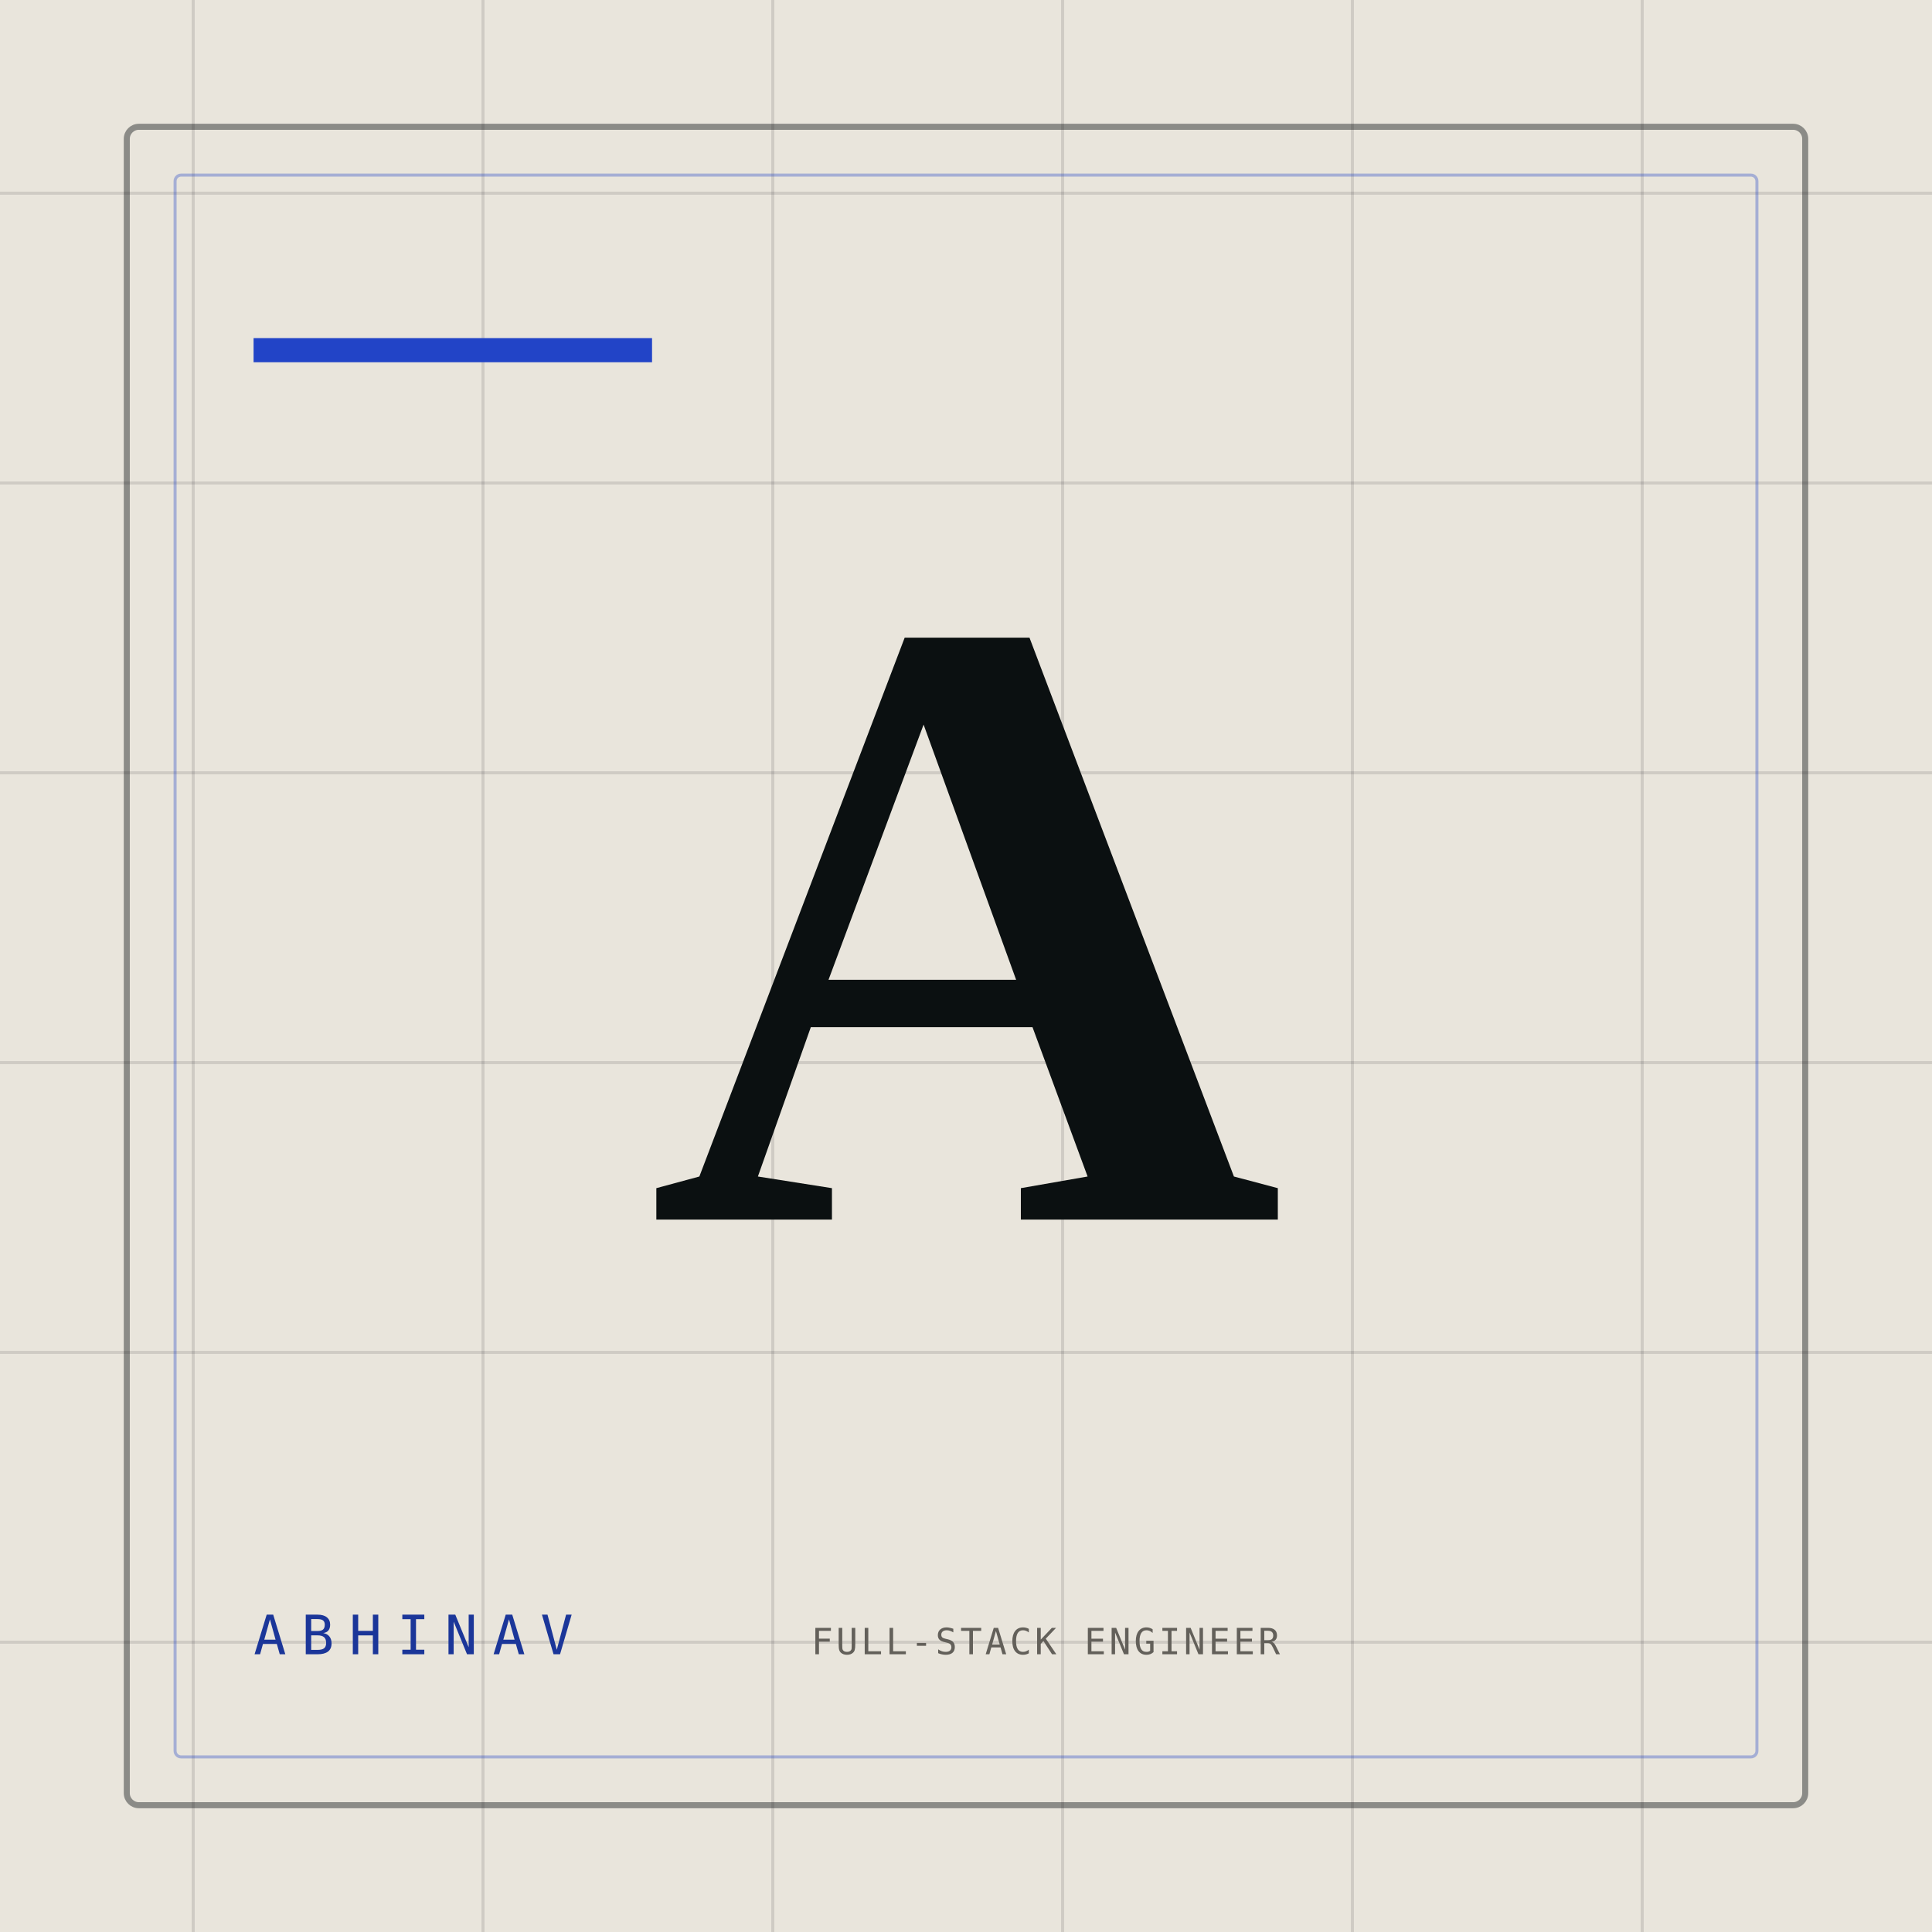
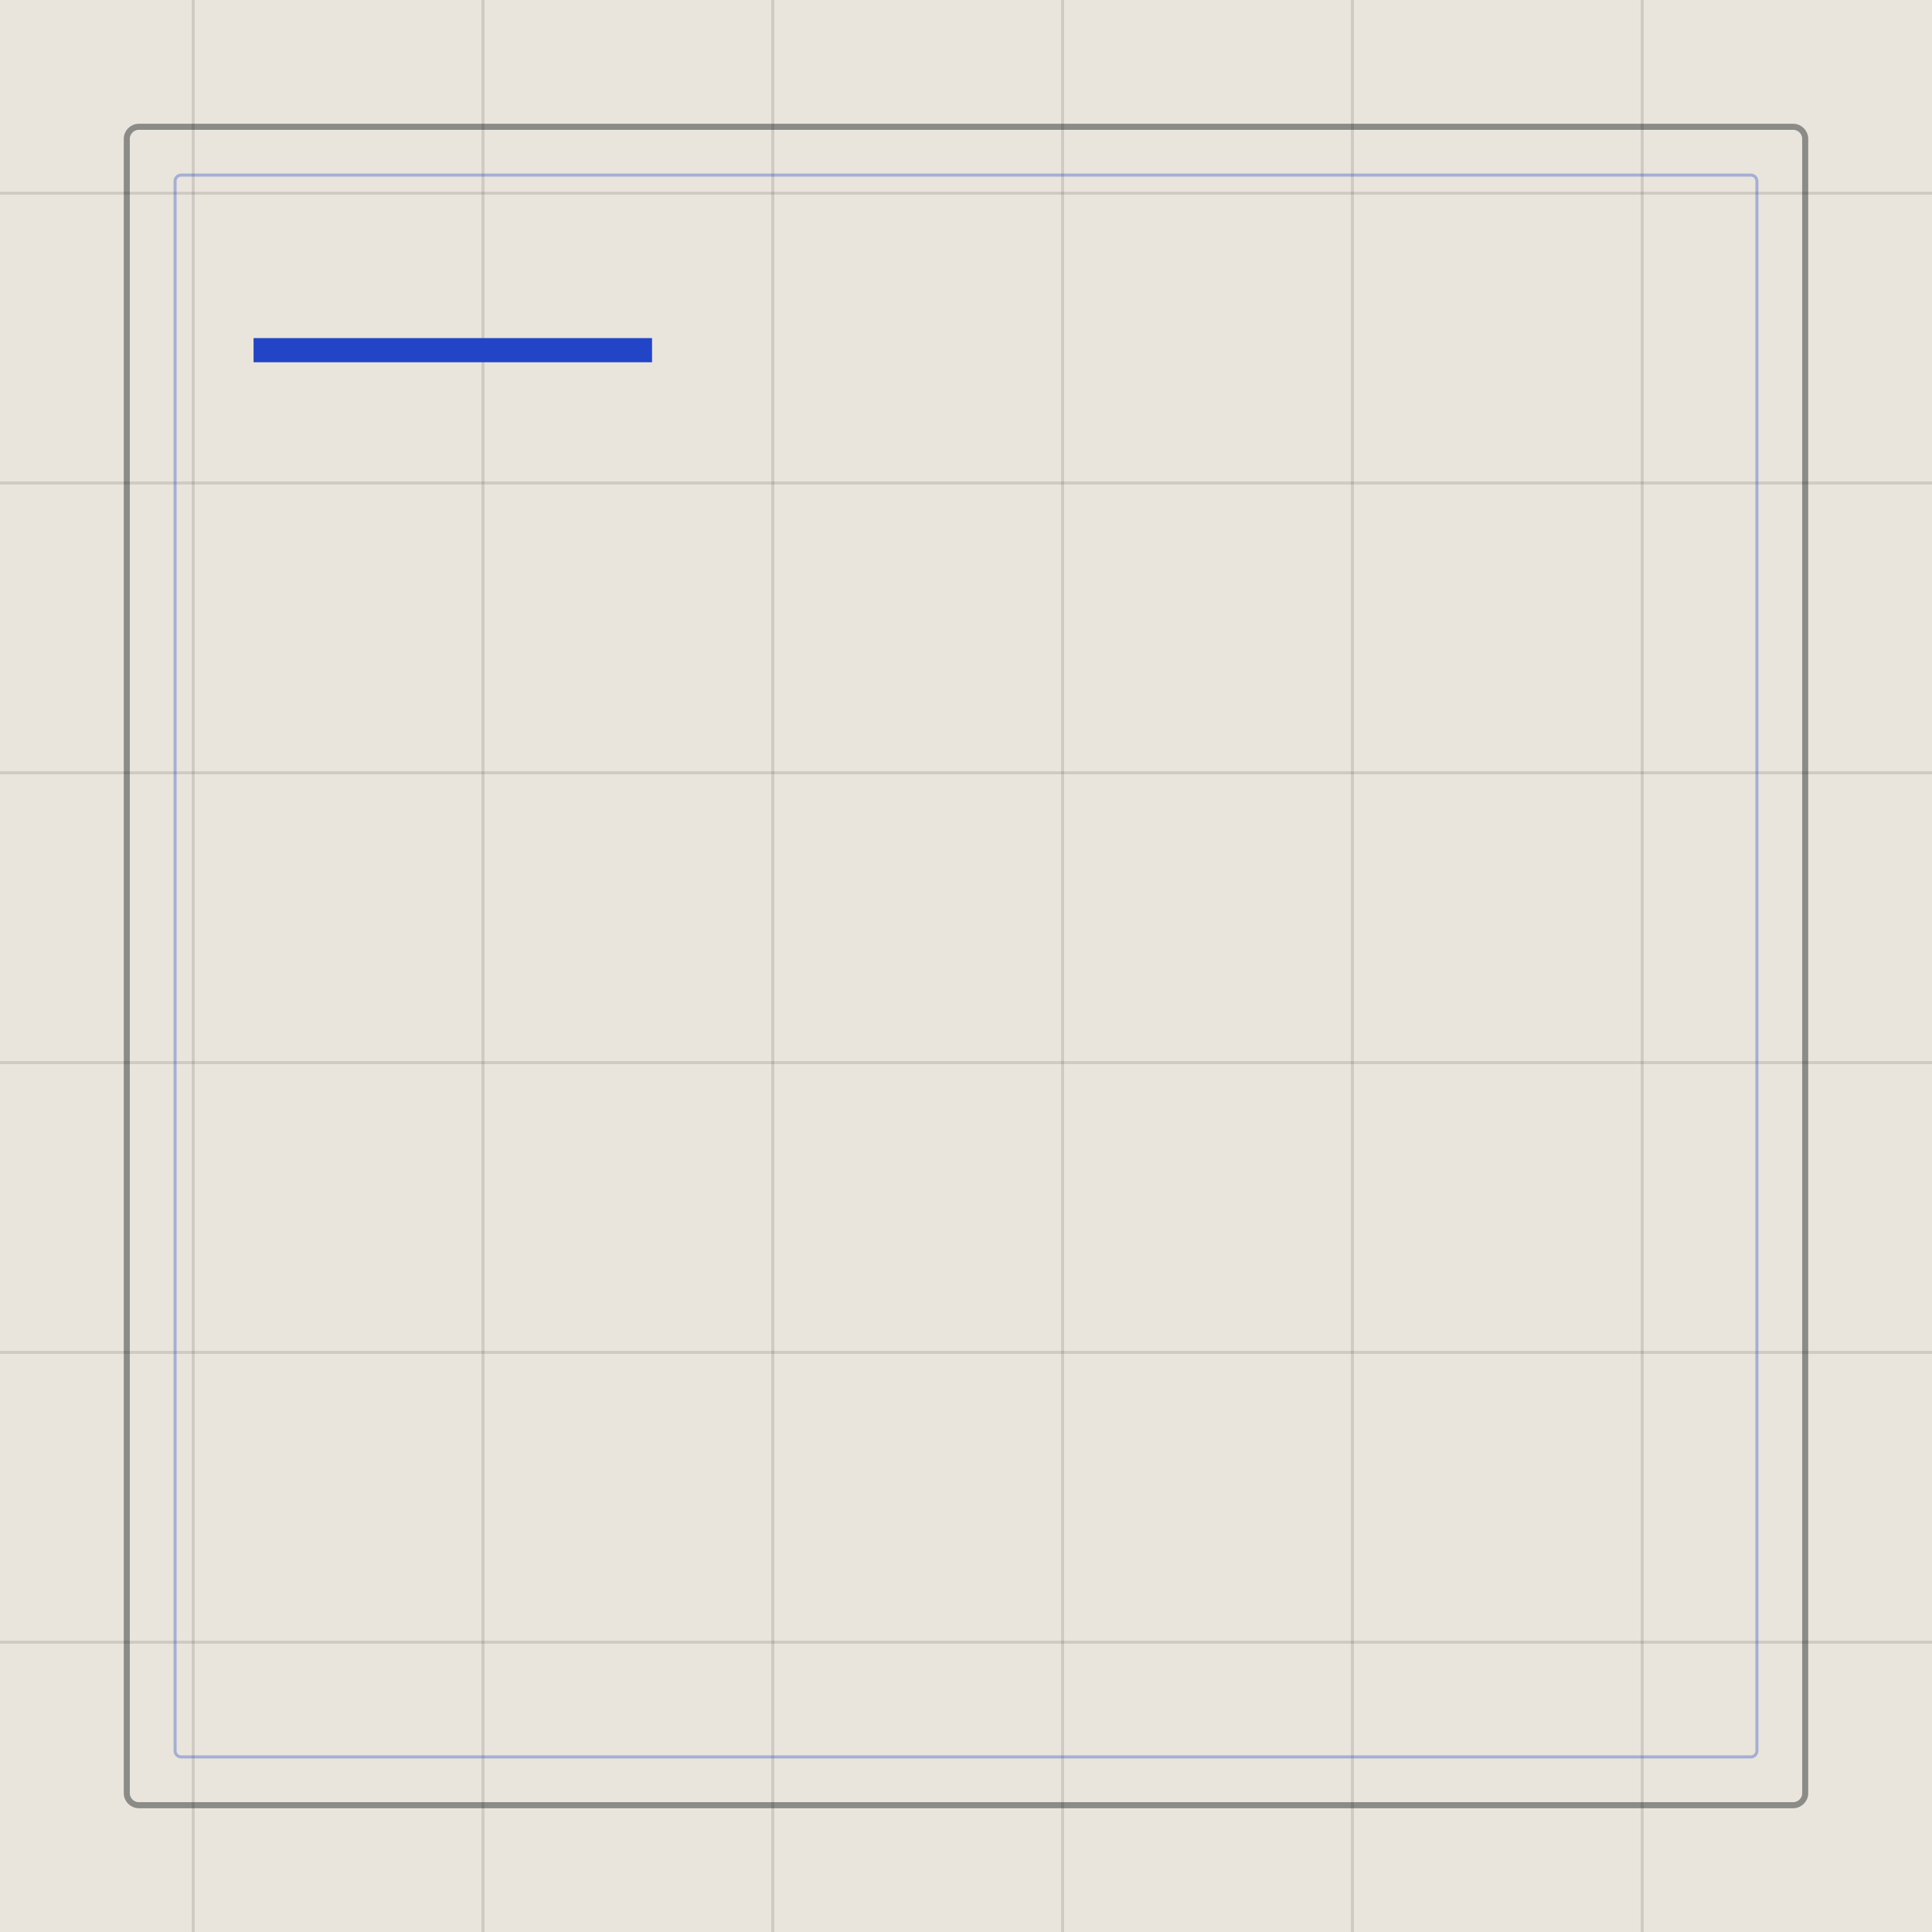
- <svg xmlns="http://www.w3.org/2000/svg" viewBox="0 0 640 640" role="img" aria-labelledby="title desc">
+ <svg xmlns="http://www.w3.org/2000/svg" viewBox="0 0 640 640">
  <rect width="640" height="640" fill="#E9E5DC" />
  <g stroke="#0B1011" stroke-opacity="0.12" stroke-width="1">
    <path d="M64 0v640M160 0v640M256 0v640M352 0v640M448 0v640M544 0v640" />
    <path d="M0 64h640M0 160h640M0 256h640M0 352h640M0 448h640M0 544h640" />
  </g>
  <rect x="42" y="42" width="556" height="556" rx="4" fill="none" stroke="#0B1011" stroke-opacity="0.42" stroke-width="2" />
  <rect x="58" y="58" width="524" height="524" rx="2" fill="none" stroke="#2244C7" stroke-opacity="0.34" />
  <path d="M84 116h132" stroke="#2244C7" stroke-width="8" />
-   <text x="320" y="404" text-anchor="middle" fill="#0B1011" font-family="Georgia, 'Times New Roman', serif" font-size="292" font-weight="700">A</text>
-   <text x="84" y="548" fill="#1B3699" font-family="monospace" font-size="18" letter-spacing="5">ABHINAV</text>
-   <text x="424" y="548" text-anchor="end" fill="#63605A" font-family="monospace" font-size="12" letter-spacing="1">FULL-STACK ENGINEER</text>
</svg>
